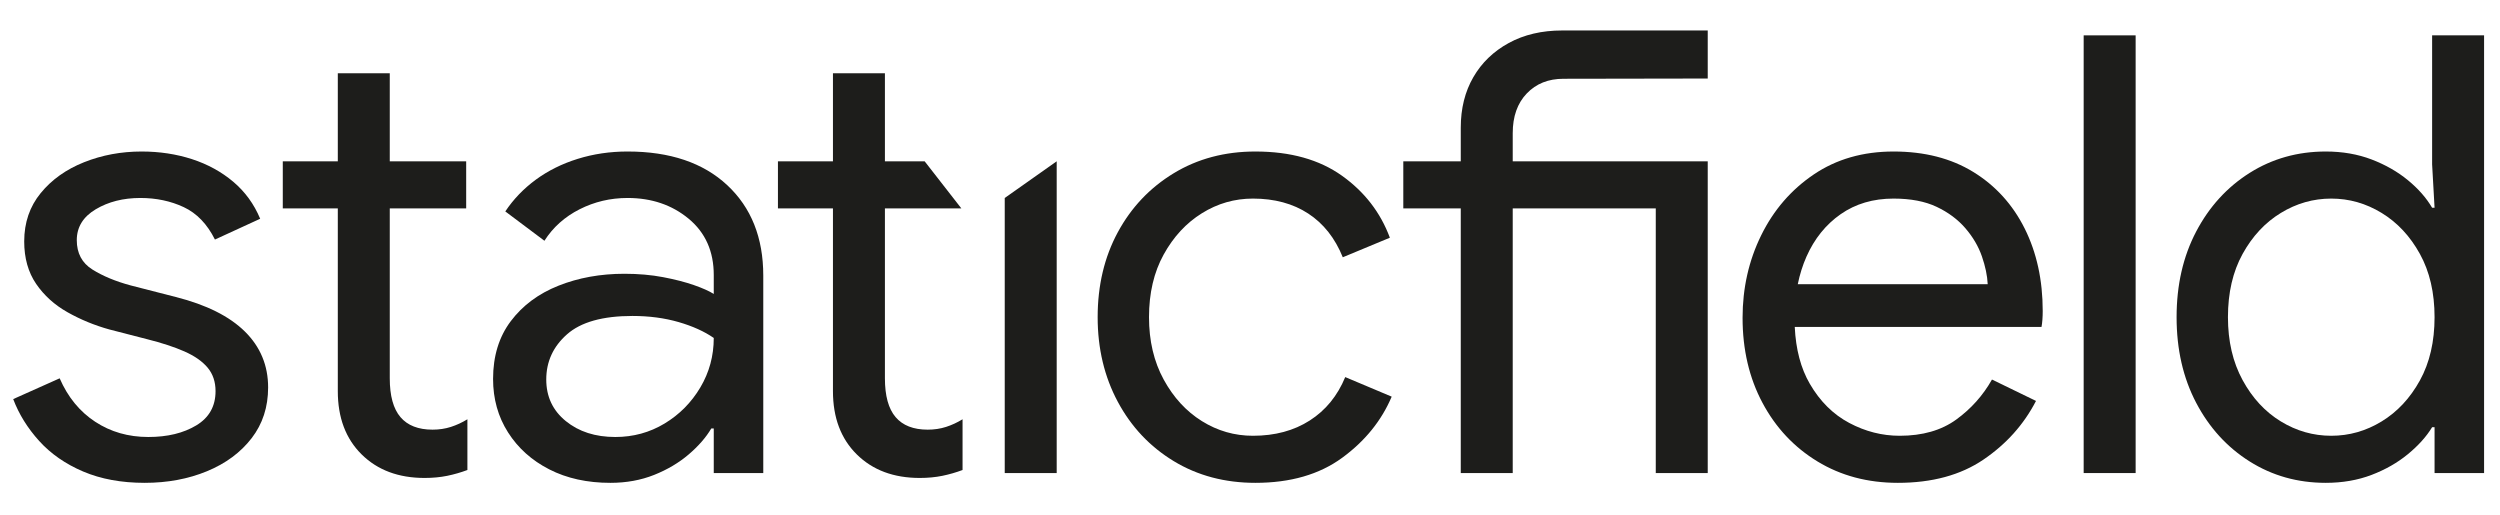
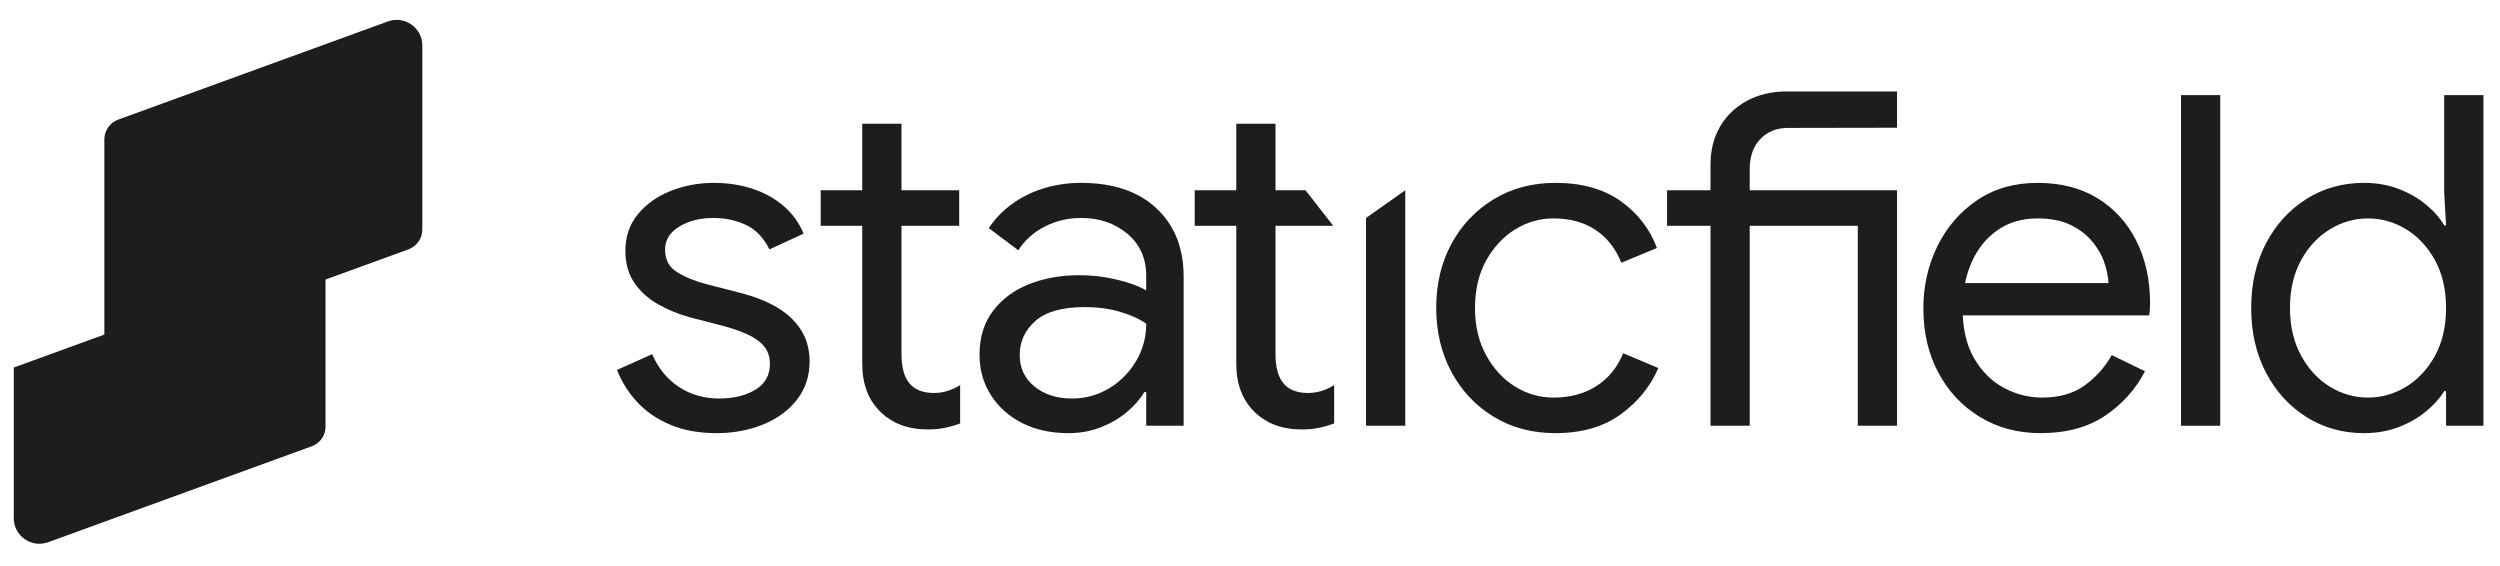
- <svg xmlns="http://www.w3.org/2000/svg" width="100%" height="100%" viewBox="0 0 1704 351" version="1.1" xml:space="preserve" style="fill-rule:evenodd;clip-rule:evenodd;stroke-linejoin:round;stroke-miterlimit:2;">
-   <g id="Seite-1" transform="matrix(2.86139,0,0,0.416771,0,0)">
+ <svg xmlns="http://www.w3.org/2000/svg" width="100%" height="100%" viewBox="0 0 959 217" version="1.1" xml:space="preserve" style="fill-rule:evenodd;clip-rule:evenodd;stroke-linejoin:round;stroke-miterlimit:2;">
+   <g id="Seite-1" transform="matrix(1.610014,0,0,0.256613,0,0)">
    <rect x="0" y="0" width="595.276" height="841.89" style="fill:none;" />
-     <g id="Ebene-1" transform="matrix(1.456169,0,0,9.997506,-135.249,-3788.655)">
-       <g transform="matrix(1,0,0,1,121.6402,434.1437)">
-         <path d="M0,-6.598L-7.4,-8.498C-9.867,-9.164 -11.95,-10.032 -13.65,-11.098C-15.35,-12.164 -16.2,-13.764 -16.2,-15.899C-16.2,-18.032 -15.167,-19.714 -13.1,-20.949C-11.035,-22.181 -8.6,-22.798 -5.8,-22.798C-3.2,-22.798 -0.834,-22.298 1.3,-21.298C3.433,-20.298 5.133,-18.532 6.4,-15.998L13.8,-19.399C12.8,-21.798 11.333,-23.814 9.4,-25.449C7.465,-27.081 5.215,-28.314 2.65,-29.149C0.083,-29.981 -2.667,-30.399 -5.6,-30.399C-8.935,-30.399 -12.067,-29.814 -15,-28.649C-17.935,-27.481 -20.3,-25.798 -22.1,-23.598C-23.9,-21.399 -24.8,-18.764 -24.8,-15.699C-24.8,-12.964 -24.15,-10.649 -22.85,-8.748C-21.55,-6.848 -19.834,-5.298 -17.7,-4.098C-15.567,-2.899 -13.3,-1.964 -10.9,-1.298L-4.7,0.301C-2.3,0.902 -0.267,1.569 1.4,2.301C3.065,3.036 4.333,3.919 5.2,4.952C6.065,5.986 6.5,7.269 6.5,8.801C6.5,11.269 5.45,13.136 3.35,14.402C1.25,15.669 -1.367,16.301 -4.5,16.301C-7.767,16.301 -10.667,15.468 -13.2,13.801C-15.734,12.136 -17.667,9.769 -19,6.702L-26.6,10.101C-25.667,12.569 -24.25,14.851 -22.35,16.952C-20.45,19.051 -18.05,20.718 -15.15,21.952C-12.25,23.184 -8.9,23.801 -5.1,23.801C-1.367,23.801 2.033,23.168 5.1,21.902C8.166,20.636 10.6,18.836 12.4,16.502C14.2,14.169 15.1,11.402 15.1,8.202C15.1,4.601 13.833,1.551 11.3,-0.949C8.766,-3.449 5,-5.331 0,-6.598" style="fill:rgb(29,29,27);fill-rule:nonzero;" />
+     <g id="Ebene-1" transform="matrix(1.6563,0,0,10.39178,-177.0171,-2151.098)">
+       <g transform="matrix(1,0,0,1,213.308,253.4975)">
+         <path d="M0,-4.383L-4.915,-5.645C-6.554,-6.088 -7.938,-6.664 -9.067,-7.372C-10.196,-8.08 -10.761,-9.143 -10.761,-10.561C-10.761,-11.978 -10.075,-13.095 -8.702,-13.915C-7.33,-14.734 -5.713,-15.144 -3.853,-15.144C-2.126,-15.144 -0.554,-14.812 0.863,-14.147C2.28,-13.483 3.409,-12.31 4.251,-10.627L9.166,-12.886C8.502,-14.48 7.527,-15.818 6.244,-16.904C4.959,-17.989 3.464,-18.807 1.76,-19.362C0.055,-19.915 -1.772,-20.192 -3.72,-20.192C-5.935,-20.192 -8.016,-19.804 -9.964,-19.03C-11.913,-18.254 -13.484,-17.136 -14.68,-15.675C-15.875,-14.214 -16.473,-12.464 -16.473,-10.428C-16.473,-8.612 -16.041,-7.074 -15.178,-5.811C-14.315,-4.549 -13.175,-3.52 -11.757,-2.722C-10.34,-1.926 -8.835,-1.305 -7.24,-0.863L-3.122,0.2C-1.528,0.599 -0.177,1.042 0.93,1.528C2.036,2.016 2.878,2.602 3.454,3.289C4.029,3.976 4.318,4.828 4.318,5.846C4.318,7.485 3.62,8.725 2.225,9.566C0.83,10.407 -0.908,10.828 -2.989,10.828C-5.159,10.828 -7.086,10.274 -8.768,9.167C-10.451,8.061 -11.735,6.489 -12.621,4.451L-17.669,6.709C-17.049,8.348 -16.108,9.864 -14.846,11.26C-13.584,12.654 -11.99,13.762 -10.063,14.581C-8.137,15.399 -5.912,15.809 -3.388,15.809C-0.908,15.809 1.35,15.388 3.388,14.548C5.424,13.707 7.041,12.511 8.236,10.961C9.432,9.411 10.03,7.573 10.03,5.448C10.03,3.056 9.188,1.03 7.506,-0.63C5.822,-2.291 3.321,-3.542 0,-4.383" style="fill:rgb(29,29,27);fill-rule:nonzero;" />
      </g>
-       <g transform="matrix(1,0,0,1,163.6393,398.8449)">
-         <path d="M0,50.4C-2.334,50.4 -4.084,49.717 -5.25,48.35C-6.417,46.985 -7,44.868 -7,42.001L-7,14.201L5.5,14.201L5.5,6.501L-7,6.501L-7,-7.9L-15.5,-7.9L-15.5,6.501L-24.5,6.501L-24.5,14.201L-15.5,14.201L-15.5,44.1C-15.5,48.435 -14.2,51.884 -11.6,54.451C-9,57.017 -5.567,58.3 -1.3,58.3C0.033,58.3 1.266,58.183 2.4,57.951C3.533,57.716 4.633,57.4 5.7,57.001L5.7,48.701C4.833,49.235 3.933,49.65 3,49.951C2.065,50.251 1.065,50.4 0,50.4" style="fill:rgb(29,29,27);fill-rule:nonzero;" />
+       <g transform="matrix(1,0,0,1,241.2053,230.0509)">
+         <path d="M0,33.477C-1.551,33.477 -2.713,33.024 -3.487,32.115C-4.262,31.209 -4.65,29.802 -4.65,27.898L-4.65,9.432L3.653,9.432L3.653,4.317L-4.65,4.317L-4.65,-5.248L-10.296,-5.248L-10.296,4.317L-16.274,4.317L-16.274,9.432L-10.296,9.432L-10.296,29.292C-10.296,32.172 -9.432,34.463 -7.705,36.168C-5.978,37.872 -3.698,38.725 -0.863,38.725C0.022,38.725 0.841,38.647 1.594,38.493C2.347,38.337 3.077,38.127 3.786,37.861L3.786,32.348C3.21,32.703 2.612,32.979 1.993,33.179C1.372,33.378 0.708,33.477 0,33.477" style="fill:rgb(29,29,27);fill-rule:nonzero;" />
      </g>
-       <g transform="matrix(1,0,0,1,207.4391,419.3445)">
-         <path d="M0,23.001C-1.467,25.468 -3.417,27.436 -5.85,28.9C-8.284,30.368 -10.967,31.101 -13.9,31.101C-17.167,31.101 -19.867,30.235 -22,28.501C-24.134,26.768 -25.2,24.501 -25.2,21.701C-25.2,18.768 -24.067,16.301 -21.8,14.301C-19.534,12.301 -15.967,11.301 -11.1,11.301C-8.367,11.301 -5.85,11.635 -3.55,12.301C-1.25,12.968 0.666,13.835 2.2,14.9C2.2,17.835 1.466,20.535 0,23.001M-11.9,-15.6C-14.767,-15.6 -17.484,-15.199 -20.05,-14.399C-22.617,-13.6 -24.9,-12.465 -26.9,-10.999C-28.9,-9.532 -30.567,-7.799 -31.9,-5.799L-25.5,-0.999C-24.1,-3.199 -22.184,-4.915 -19.75,-6.149C-17.317,-7.382 -14.7,-7.999 -11.9,-7.999C-7.967,-7.999 -4.634,-6.865 -1.9,-4.6C0.833,-2.332 2.2,0.735 2.2,4.601L2.2,7.701C1.466,7.235 0.383,6.751 -1.05,6.251C-2.484,5.751 -4.167,5.318 -6.1,4.951C-8.034,4.585 -10.134,4.4 -12.4,4.4C-16.334,4.4 -19.934,5.051 -23.2,6.351C-26.467,7.65 -29.067,9.585 -31,12.15C-32.934,14.718 -33.9,17.868 -33.9,21.601C-33.9,24.868 -33.084,27.785 -31.45,30.351C-29.817,32.918 -27.567,34.936 -24.7,36.4C-21.834,37.866 -18.5,38.601 -14.7,38.601C-12.1,38.601 -9.717,38.166 -7.55,37.301C-5.384,36.436 -3.5,35.318 -1.9,33.951C-0.3,32.585 0.933,31.168 1.8,29.701L2.2,29.701L2.2,37.001L10.3,37.001L10.3,4.701C10.3,-1.499 8.333,-6.432 4.4,-10.1C0.466,-13.765 -4.967,-15.6 -11.9,-15.6" style="fill:rgb(29,29,27);fill-rule:nonzero;" />
+       <g transform="matrix(1,0,0,1,270.2988,243.6671)">
+         <path d="M0,15.278C-0.975,16.917 -2.27,18.224 -3.886,19.197C-5.503,20.172 -7.285,20.658 -9.233,20.658C-11.403,20.658 -13.197,20.083 -14.613,18.931C-16.031,17.78 -16.739,16.274 -16.739,14.415C-16.739,12.466 -15.986,10.827 -14.48,9.499C-12.975,8.171 -10.606,7.506 -7.373,7.506C-5.558,7.506 -3.886,7.728 -2.358,8.171C-0.83,8.614 0.442,9.19 1.461,9.897C1.461,11.847 0.974,13.64 0,15.278M-7.904,-10.362C-9.809,-10.362 -11.614,-10.096 -13.318,-9.565C-15.023,-9.033 -16.539,-8.28 -17.868,-7.306C-19.196,-6.332 -20.304,-5.18 -21.189,-3.852L-16.938,-0.664C-16.008,-2.125 -14.736,-3.265 -13.119,-4.085C-11.503,-4.903 -9.764,-5.313 -7.904,-5.313C-5.292,-5.313 -3.078,-4.56 -1.262,-3.055C0.553,-1.549 1.461,0.488 1.461,3.056L1.461,5.115C0.974,4.806 0.254,4.484 -0.697,4.152C-1.65,3.82 -2.768,3.533 -4.052,3.289C-5.337,3.045 -6.732,2.923 -8.236,2.923C-10.85,2.923 -13.241,3.355 -15.41,4.218C-17.581,5.082 -19.307,6.367 -20.591,8.071C-21.876,9.776 -22.518,11.869 -22.518,14.348C-22.518,16.518 -21.976,18.456 -20.89,20.16C-19.805,21.865 -18.311,23.205 -16.406,24.178C-14.503,25.152 -12.288,25.64 -9.764,25.64C-8.037,25.64 -6.455,25.351 -5.015,24.776C-3.576,24.202 -2.325,23.46 -1.262,22.551C-0.199,21.644 0.62,20.703 1.196,19.729L1.461,19.729L1.461,24.577L6.842,24.577L6.842,3.123C6.842,-0.996 5.535,-4.272 2.923,-6.709C0.309,-9.143 -3.299,-10.362 -7.904,-10.362" style="fill:rgb(29,29,27);fill-rule:nonzero;" />
      </g>
-       <g transform="matrix(1,0,0,1,244.6378,398.8449)">
-         <path d="M0,50.4C-2.334,50.4 -4.084,49.717 -5.25,48.35C-6.417,46.985 -7,44.868 -7,42.001L-7,14.201L5.5,14.201L-0.5,6.501L-7,6.501L-7,-7.9L-15.5,-7.9L-15.5,6.501L-24.5,6.501L-24.5,14.201L-15.5,14.201L-15.5,44.1C-15.5,48.435 -14.2,51.884 -11.6,54.451C-9,57.017 -5.567,58.3 -1.299,58.3C0.033,58.3 1.266,58.183 2.4,57.951C3.533,57.716 4.633,57.4 5.701,57.001L5.701,48.701C4.834,49.235 3.934,49.65 3,49.951C2.066,50.251 1.066,50.4 0,50.4" style="fill:rgb(29,29,27);fill-rule:nonzero;" />
+       <g transform="matrix(1,0,0,1,295.0076,230.0509)">
+         <path d="M0,33.477C-1.55,33.477 -2.713,33.024 -3.487,32.115C-4.262,31.209 -4.649,29.802 -4.649,27.898L-4.649,9.432L3.653,9.432L-0.332,4.317L-4.649,4.317L-4.649,-5.248L-10.295,-5.248L-10.295,4.317L-16.273,4.317L-16.273,9.432L-10.295,9.432L-10.295,29.292C-10.295,32.172 -9.432,34.463 -7.705,36.168C-5.978,37.872 -3.698,38.725 -0.863,38.725C0.022,38.725 0.841,38.647 1.594,38.493C2.347,38.337 3.077,38.127 3.787,37.861L3.787,32.348C3.211,32.703 2.613,32.979 1.993,33.179C1.373,33.378 0.708,33.477 0,33.477" style="fill:rgb(29,29,27);fill-rule:nonzero;" />
      </g>
-       <g transform="matrix(1,0,0,1,257.2384,405.3455)">
-         <path d="M0,51L8.5,51L8.5,0L0,6L0,51Z" style="fill:rgb(29,29,27);fill-rule:nonzero;" />
+       <g transform="matrix(1,0,0,1,303.3773,234.3684)">
+         <path d="M0,33.876L5.646,33.876L5.646,0L0,3.985L0,33.876Z" style="fill:rgb(29,29,27);fill-rule:nonzero;" />
      </g>
-       <g transform="matrix(1,0,0,1,307.1388,413.9449)">
-         <path d="M0,33.8C-2.601,35.468 -5.7,36.3 -9.3,36.3C-12.3,36.3 -15.085,35.5 -17.65,33.901C-20.218,32.3 -22.3,30.034 -23.9,27.101C-25.5,24.167 -26.3,20.768 -26.3,16.901C-26.3,12.968 -25.5,9.55 -23.9,6.651C-22.3,3.75 -20.218,1.5 -17.65,-0.099C-15.085,-1.7 -12.3,-2.5 -9.3,-2.5C-5.768,-2.5 -2.75,-1.682 -0.25,-0.05C2.25,1.585 4.133,3.968 5.399,7.101L13.1,3.901C11.565,-0.232 8.95,-3.615 5.25,-6.25C1.55,-8.883 -3.167,-10.2 -8.9,-10.2C-13.9,-10.2 -18.351,-9.015 -22.25,-6.649C-26.15,-4.282 -29.2,-1.065 -31.4,3C-33.601,7.068 -34.7,11.7 -34.7,16.901C-34.7,22.034 -33.601,26.651 -31.4,30.75C-29.2,34.851 -26.15,38.085 -22.25,40.45C-18.351,42.816 -13.9,44 -8.9,44C-3.167,44 1.565,42.633 5.3,39.901C9.032,37.167 11.732,33.835 13.399,29.901L5.8,26.7C4.532,29.768 2.6,32.135 0,33.8" style="fill:rgb(29,29,27);fill-rule:nonzero;" />
+       <g transform="matrix(1,0,0,1,336.523,240.0805)">
+         <path d="M0,22.451C-1.727,23.559 -3.786,24.112 -6.177,24.112C-8.17,24.112 -10.02,23.58 -11.724,22.518C-13.429,21.455 -14.812,19.95 -15.876,18.001C-16.938,16.053 -17.469,13.795 -17.469,11.226C-17.469,8.614 -16.938,6.343 -15.876,4.417C-14.812,2.491 -13.429,0.996 -11.724,-0.066C-10.02,-1.129 -8.17,-1.661 -6.177,-1.661C-3.831,-1.661 -1.827,-1.118 -0.166,-0.033C1.495,1.053 2.745,2.635 3.586,4.716L8.701,2.591C7.682,-0.154 5.945,-2.401 3.487,-4.152C1.029,-5.9 -2.104,-6.775 -5.912,-6.775C-9.233,-6.775 -12.189,-5.989 -14.779,-4.417C-17.37,-2.845 -19.396,-0.708 -20.857,1.993C-22.319,4.694 -23.049,7.772 -23.049,11.226C-23.049,14.636 -22.319,17.702 -20.857,20.425C-19.396,23.149 -17.37,25.297 -14.779,26.868C-12.189,28.44 -9.233,29.226 -5.912,29.226C-2.104,29.226 1.04,28.318 3.52,26.503C6,24.688 7.793,22.474 8.9,19.861L3.852,17.735C3.01,19.773 1.727,21.345 0,22.451" style="fill:rgb(29,29,27);fill-rule:nonzero;" />
      </g>
-       <g transform="matrix(1,0,0,1,339.6876,454.2959)">
-         <path d="M0,-68.301C-2.5,-66.934 -4.435,-65.067 -5.8,-62.7C-7.167,-60.333 -7.85,-57.583 -7.85,-54.45L-7.85,-48.95L-17.25,-48.95L-17.25,-41.25L-7.85,-41.25L-7.85,2.05L0.65,2.05L0.65,-41.25L24.05,-41.25L24.05,2.05L32.55,2.05L32.55,-48.95L0.65,-48.95L0.65,-53.551C0.65,-56.283 1.416,-58.45 2.95,-60.051C4.482,-61.651 6.482,-62.45 8.95,-62.45L32.55,-62.491L32.55,-70.351L8.75,-70.351C5.416,-70.351 2.5,-69.667 0,-68.301" style="fill:rgb(29,29,27);fill-rule:nonzero;" />
+       <g transform="matrix(1,0,0,1,358.1432,266.8819)">
+         <path d="M0,-45.367C-1.661,-44.459 -2.946,-43.219 -3.852,-41.647C-4.761,-40.075 -5.214,-38.248 -5.214,-36.167L-5.214,-32.514L-11.458,-32.514L-11.458,-27.399L-5.214,-27.399L-5.214,1.362L0.432,1.362L0.432,-27.399L15.975,-27.399L15.975,1.362L21.621,1.362L21.621,-32.514L0.432,-32.514L0.432,-35.57C0.432,-37.384 0.941,-38.824 1.96,-39.887C2.977,-40.95 4.306,-41.481 5.945,-41.481L21.621,-41.508L21.621,-46.729L5.812,-46.729C3.598,-46.729 1.661,-46.274 0,-45.367" style="fill:rgb(29,29,27);fill-rule:nonzero;" />
      </g>
-       <g transform="matrix(1,0,0,1,386.969,436.2451)">
-         <path d="M0,-10.8C0.325,-12.391 0.794,-13.893 1.418,-15.3C2.718,-18.233 4.583,-20.55 7.017,-22.25C9.45,-23.949 12.333,-24.8 15.668,-24.8C18.468,-24.8 20.817,-24.35 22.718,-23.449C24.618,-22.55 26.183,-21.383 27.418,-19.949C28.65,-18.516 29.551,-16.983 30.118,-15.35C30.683,-13.715 31.001,-12.199 31.067,-10.8L0,-10.8ZM28.718,-29.15C25.083,-31.383 20.733,-32.5 15.668,-32.5C10.668,-32.5 6.317,-31.25 2.618,-28.75C-1.082,-26.25 -3.949,-22.933 -5.983,-18.8C-8.017,-14.665 -9.032,-10.165 -9.032,-5.3C-9.032,-0.1 -7.949,4.535 -5.782,8.6C-3.616,12.668 -0.616,15.867 3.218,18.2C7.051,20.533 11.433,21.7 16.368,21.7C21.968,21.7 26.634,20.433 30.368,17.9C34.1,15.367 36.968,12.168 38.968,8.301L31.767,4.801C30.301,7.4 28.35,9.585 25.918,11.35C23.483,13.117 20.4,14 16.668,14C13.801,14 11.051,13.301 8.418,11.9C5.783,10.5 3.634,8.367 1.968,5.5C0.497,2.972 -0.322,-0.129 -0.496,-3.8L39.868,-3.8C39.933,-4.133 39.983,-4.532 40.017,-5C40.051,-5.465 40.067,-5.933 40.067,-6.4C40.067,-11.465 39.083,-15.965 37.118,-19.9C35.15,-23.832 32.35,-26.915 28.718,-29.15" style="fill:rgb(29,29,27);fill-rule:nonzero;" />
+       <g transform="matrix(1,0,0,1,389.5493,254.8932)">
+         <path d="M0,-7.174C0.216,-8.231 0.528,-9.228 0.942,-10.163C1.805,-12.111 3.044,-13.65 4.661,-14.78C6.277,-15.908 8.192,-16.473 10.407,-16.473C12.267,-16.473 13.828,-16.174 15.09,-15.576C16.352,-14.979 17.392,-14.204 18.212,-13.251C19.031,-12.299 19.629,-11.281 20.005,-10.196C20.381,-9.11 20.592,-8.104 20.636,-7.174L0,-7.174ZM19.075,-19.362C16.661,-20.846 13.772,-21.588 10.407,-21.588C7.086,-21.588 4.196,-20.758 1.739,-19.097C-0.719,-17.437 -2.623,-15.233 -3.974,-12.488C-5.325,-9.741 -6,-6.752 -6,-3.521C-6,-0.067 -5.28,3.012 -3.841,5.712C-2.402,8.414 -0.409,10.539 2.137,12.089C4.683,13.639 7.594,14.414 10.872,14.414C14.592,14.414 17.691,13.572 20.172,11.89C22.651,10.207 24.555,8.082 25.884,5.513L21.101,3.188C20.127,4.915 18.831,6.366 17.216,7.539C15.598,8.713 13.551,9.299 11.071,9.299C9.167,9.299 7.34,8.834 5.591,7.904C3.841,6.974 2.414,5.557 1.307,3.653C0.33,1.974 -0.214,-0.086 -0.329,-2.524L26.482,-2.524C26.525,-2.746 26.558,-3.011 26.581,-3.322C26.603,-3.63 26.614,-3.941 26.614,-4.251C26.614,-7.616 25.96,-10.605 24.655,-13.218C23.348,-15.83 21.488,-17.878 19.075,-19.362" style="fill:rgb(29,29,27);fill-rule:nonzero;" />
      </g>
-       <g transform="matrix(1,0,0,1,0,-0.801)">
-         <rect x="433.735" y="385.545" width="8.5" height="71.601" style="fill:rgb(29,29,27);" />
+       <g transform="matrix(1,0,0,1,0,-352.962)">
+         <rect x="420.613" y="573.646" width="5.646" height="47.56" style="fill:rgb(29,29,27);" />
      </g>
-       <g transform="matrix(1,0,0,1,488.7354,401.4951)">
-         <path d="M0,39.7C-1.6,42.6 -3.685,44.835 -6.25,46.4C-8.817,47.968 -11.567,48.75 -14.5,48.75C-17.435,48.75 -20.185,47.968 -22.75,46.4C-25.317,44.835 -27.399,42.585 -29,39.65C-30.6,36.718 -31.399,33.285 -31.399,29.35C-31.399,25.35 -30.6,21.9 -29,19C-27.399,16.1 -25.317,13.867 -22.75,12.301C-20.185,10.734 -17.435,9.95 -14.5,9.95C-11.567,9.95 -8.817,10.734 -6.25,12.301C-3.685,13.867 -1.6,16.1 0,19C1.601,21.9 2.4,25.35 2.4,29.35C2.4,33.35 1.601,36.801 0,39.7M2,-16.75L2,4.35L2.4,11.45L2,11.45C1.065,9.85 -0.25,8.35 -1.95,6.95C-3.649,5.551 -5.634,4.418 -7.899,3.551C-10.167,2.684 -12.667,2.25 -15.399,2.25C-20,2.25 -24.149,3.418 -27.85,5.75C-31.55,8.085 -34.467,11.285 -36.6,15.35C-38.734,19.418 -39.8,24.085 -39.8,29.35C-39.8,34.617 -38.734,39.285 -36.6,43.35C-34.467,47.418 -31.55,50.617 -27.85,52.95C-24.149,55.283 -20,56.45 -15.399,56.45C-12.667,56.45 -10.167,56.015 -7.899,55.15C-5.634,54.285 -3.649,53.15 -1.95,51.75C-0.25,50.35 1.065,48.885 2,47.35L2.4,47.35L2.4,54.85L10.5,54.85L10.5,-16.75L2,-16.75Z" style="fill:rgb(29,29,27);fill-rule:nonzero;" />
+       <g transform="matrix(1,0,0,1,457.1463,231.8109)">
+         <path d="M0,26.37C-1.062,28.297 -2.447,29.781 -4.151,30.821C-5.857,31.862 -7.683,32.381 -9.631,32.381C-11.581,32.381 -13.407,31.862 -15.111,30.821C-16.817,29.781 -18.2,28.286 -19.263,26.337C-20.325,24.389 -20.857,22.109 -20.857,19.495C-20.857,16.838 -20.325,14.547 -19.263,12.62C-18.2,10.694 -16.817,9.211 -15.111,8.17C-13.407,7.13 -11.581,6.609 -9.631,6.609C-7.683,6.609 -5.857,7.13 -4.151,8.17C-2.447,9.211 -1.062,10.694 0,12.62C1.063,14.547 1.594,16.838 1.594,19.495C1.594,22.152 1.063,24.444 0,26.37M1.328,-11.126L1.328,2.889L1.594,7.605L1.328,7.605C0.708,6.543 -0.166,5.546 -1.295,4.616C-2.424,3.687 -3.742,2.934 -5.247,2.358C-6.753,1.783 -8.414,1.494 -10.229,1.494C-13.285,1.494 -16.041,2.27 -18.499,3.819C-20.957,5.37 -22.894,7.496 -24.311,10.196C-25.729,12.898 -26.436,15.998 -26.436,19.495C-26.436,22.994 -25.729,26.094 -24.311,28.795C-22.894,31.496 -20.957,33.621 -18.499,35.171C-16.041,36.721 -13.285,37.496 -10.229,37.496C-8.414,37.496 -6.753,37.207 -5.247,36.633C-3.742,36.058 -2.424,35.304 -1.295,34.374C-0.166,33.444 0.708,32.471 1.328,31.452L1.594,31.452L1.594,36.433L6.974,36.433L6.974,-11.126L1.328,-11.126Z" style="fill:rgb(29,29,27);fill-rule:nonzero;" />
+       </g>
+       <g transform="matrix(1,0,0,1,162.6804,257.9154)">
+         <path d="M0,-47.833L-38.794,-33.713C-39.996,-33.276 -40.796,-32.133 -40.796,-30.854L-40.796,0.875L2.943,-15.045C4.145,-15.483 4.945,-16.625 4.945,-17.904L4.945,-44.37C4.945,-46.928 2.404,-48.708 0,-47.833" style="fill:rgb(29,29,27);fill-rule:nonzero;" />
+       </g>
+       <g transform="matrix(1,0,0,1,113.8003,244.4219)">
+         <path d="M0,40.576L37.937,26.768C39.115,26.339 39.9,25.219 39.9,23.965L39.9,-0.875L-4.945,15.447L-4.945,37.113C-4.945,39.671 -2.403,41.451 0,40.576" style="fill:rgb(29,29,27);fill-rule:nonzero;" />
      </g>
    </g>
  </g>
</svg>
